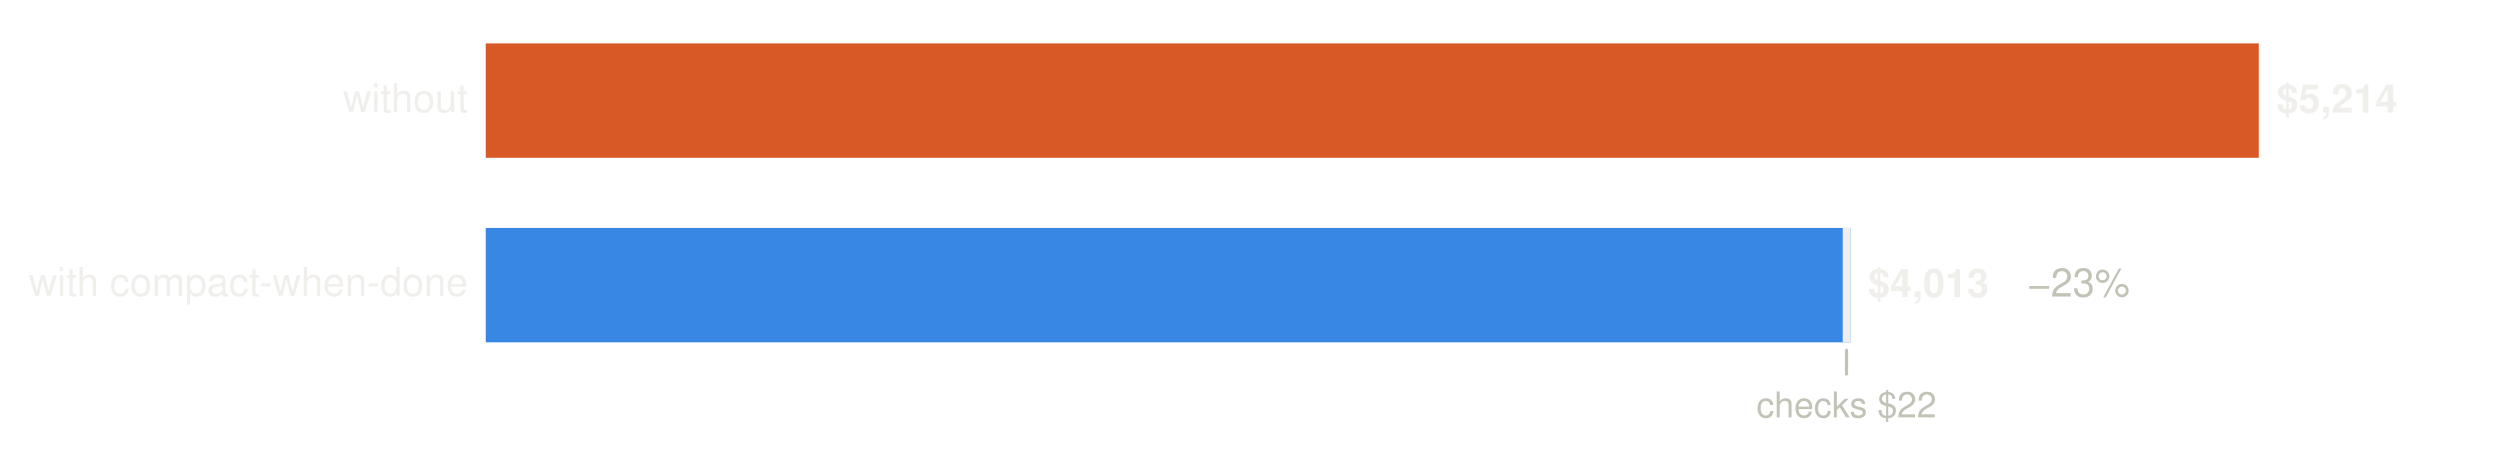
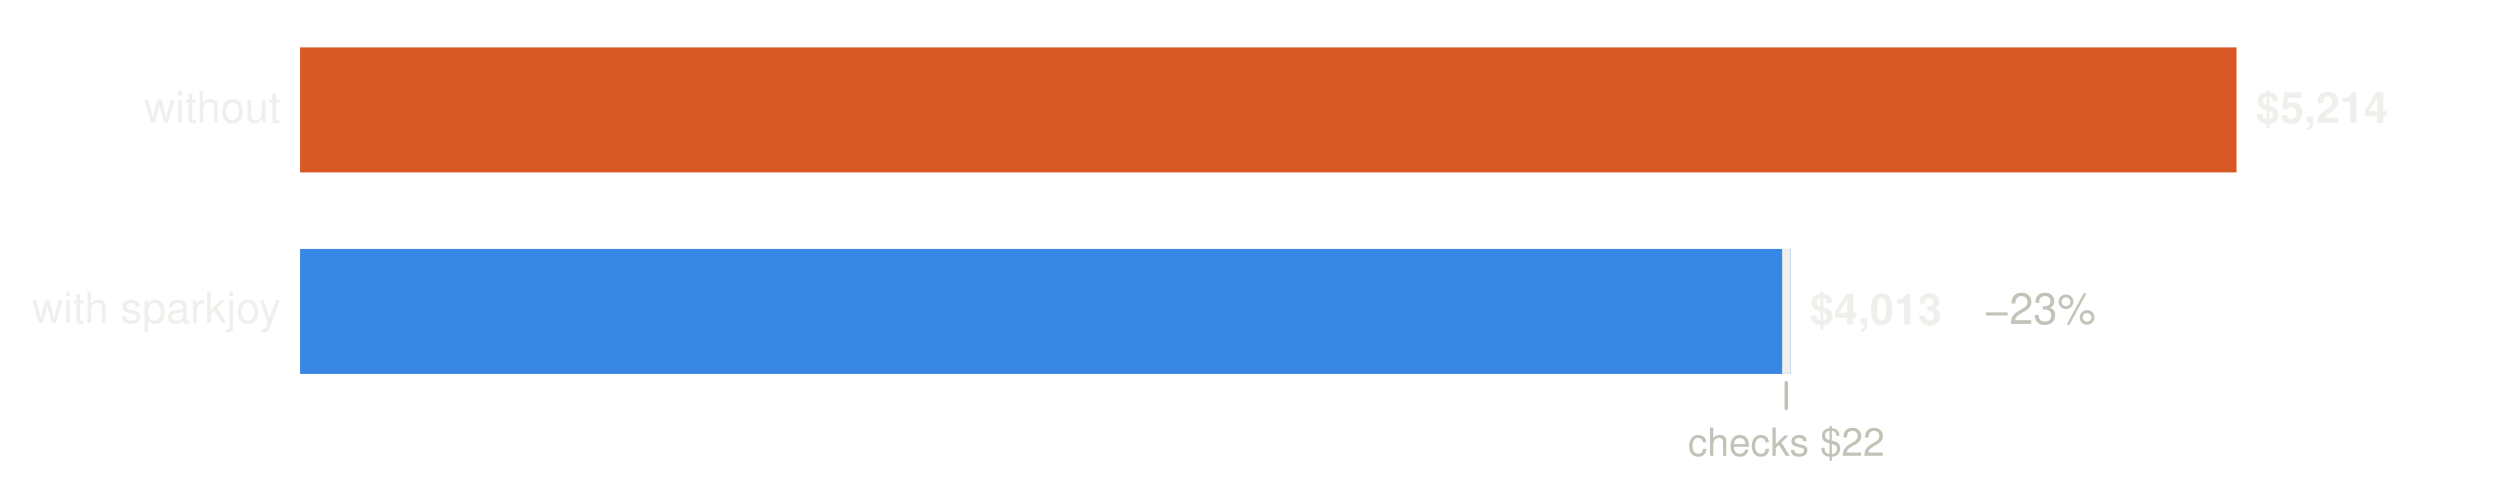
- <svg xmlns="http://www.w3.org/2000/svg" width="632.243pt" height="114.289pt" viewBox="0 0 632.243 114.289" version="1.1">
+ <svg xmlns="http://www.w3.org/2000/svg" width="578.879pt" height="114.289pt" viewBox="0 0 578.879 114.289" version="1.1">
  <defs>
    <style type="text/css">*{stroke-linejoin: round; stroke-linecap: butt}</style>
  </defs>
  <g id="figure_1">
    <g id="patch_1">
-       <path d="M 0 114.289  L 632.243 114.289  L 632.243 0  L 0 0  L 0 114.289  z " style="fill: none" />
+       <path d="M 0 114.289  L 578.879 114.289  L 578.879 0  L 0 0  L 0 114.289  z " style="fill: none" />
    </g>
    <g id="axes_1">
      <g id="patch_2">
-         <path d="M 122.843 90.36  L 625.043 90.36  L 625.043 7.2  L 122.843 7.2  L 122.843 90.36  z " style="fill: none" />
+         <path d="M 69.479 90.36  L 571.679 90.36  L 571.679 7.2  L 69.479 7.2  L 69.479 90.36  z " style="fill: none" />
      </g>
      <g id="matplotlib.axis_1" />
      <g id="matplotlib.axis_2" />
      <g id="patch_3">
-         <path d="M 122.843 39.913  L 571.236 39.913  L 571.236 10.98  L 122.843 10.98  z " clip-path="url(#pd1d92c14b2)" style="fill: #d95926" />
+         <path d="M 69.479 39.913  L 517.872 39.913  L 517.872 10.98  L 69.479 10.98  z " clip-path="url(#paa3a7e0e5c)" style="fill: #d95926" />
      </g>
      <g id="patch_4">
-         <path d="M 122.843 86.58  L 467.945 86.58  L 467.945 57.647  L 122.843 57.647  z " clip-path="url(#pd1d92c14b2)" style="fill: #3987e5" />
+         <path d="M 69.479 86.58  L 414.581 86.58  L 414.581 57.647  L 69.479 57.647  z " clip-path="url(#paa3a7e0e5c)" style="fill: #3987e5" />
      </g>
      <g id="patch_5">
-         <path d="M 466.021 86.58  L 467.945 86.58  L 467.945 57.647  L 466.021 57.647  z " clip-path="url(#pd1d92c14b2)" style="fill: #f0efec" />
+         <path d="M 412.657 86.58  L 414.581 86.58  L 414.581 57.647  L 412.657 57.647  z " clip-path="url(#paa3a7e0e5c)" style="fill: #f0efec" />
      </g>
      <g id="text_1">
-         <text style="font-size: 10px; font-family: 'Helvetica', 'Arial', 'DejaVu Sans'; text-anchor: end; fill: #f0efec" x="118.359" y="28.347" transform="rotate(-0 118.3594 28.34706)">without</text>
+         <text style="font-size: 10px; font-family: 'Helvetica', 'Arial', 'DejaVu Sans'; text-anchor: end; fill: #f0efec" x="64.995" y="28.347" transform="rotate(-0 64.99531 28.34706)">without</text>
      </g>
      <g id="text_2">
-         <text style="font-weight: 700; font-size: 10px; font-family: 'Helvetica', 'Arial', 'DejaVu Sans'; text-anchor: start; fill: #f0efec" x="575.72" y="28.474" transform="rotate(-0 575.7201 28.4744)">$5,214</text>
+         <text style="font-weight: 700; font-size: 10px; font-family: 'Helvetica', 'Arial', 'DejaVu Sans'; text-anchor: start; fill: #f0efec" x="522.356" y="28.474" transform="rotate(-0 522.356 28.4744)">$5,214</text>
      </g>
      <g id="text_3">
-         <text style="font-size: 10px; font-family: 'Helvetica', 'Arial', 'DejaVu Sans'; text-anchor: end; fill: #f0efec" x="118.359" y="74.821" transform="rotate(-0 118.3594 74.82115)">with compact-when-done</text>
+         <text style="font-size: 10px; font-family: 'Helvetica', 'Arial', 'DejaVu Sans'; text-anchor: end; fill: #f0efec" x="64.995" y="74.791" transform="rotate(-0 64.99531 74.79146)">with sparkjoy</text>
      </g>
      <g id="text_4">
-         <text style="font-weight: 700; font-size: 10px; font-family: 'Helvetica', 'Arial', 'DejaVu Sans'; text-anchor: start; fill: #f0efec" x="472.429" y="75.141" transform="rotate(-0 472.4286 75.14107)">$4,013</text>
+         <text style="font-weight: 700; font-size: 10px; font-family: 'Helvetica', 'Arial', 'DejaVu Sans'; text-anchor: start; fill: #f0efec" x="419.065" y="75.141" transform="rotate(-0 419.0646 75.14107)">$4,013</text>
      </g>
      <g id="text_5">
-         <text style="font-size: 10px; font-family: 'Helvetica', 'Arial', 'DejaVu Sans'; text-anchor: start; fill: #c3c2b7" x="512.784" y="75.014" transform="rotate(-0 512.784 75.01372)">−23%</text>
+         <text style="font-size: 10px; font-family: 'Helvetica', 'Arial', 'DejaVu Sans'; text-anchor: start; fill: #c3c2b7" x="459.42" y="75.014" transform="rotate(-0 459.4199 75.01372)">−23%</text>
      </g>
      <g id="patch_6">
-         <path d="M 466.983 94.58  Q 466.983 91.582 466.983 88.584  " style="fill: none; stroke: #c3c2b7; stroke-width: 0.8; stroke-linecap: round" />
+         <path d="M 413.619 94.58  Q 413.619 91.582 413.619 88.584  " style="fill: none; stroke: #c3c2b7; stroke-width: 0.8; stroke-linecap: round" />
      </g>
      <g id="text_6">
-         <text style="font-size: 9px; font-family: 'Helvetica', 'Arial', 'DejaVu Sans'; text-anchor: middle; fill: #c3c2b7" x="466.983" y="105.559" transform="rotate(-0 466.9829 105.5592)">checks $22</text>
+         <text style="font-size: 9px; font-family: 'Helvetica', 'Arial', 'DejaVu Sans'; text-anchor: middle; fill: #c3c2b7" x="413.619" y="105.559" transform="rotate(-0 413.6189 105.5592)">checks $22</text>
      </g>
    </g>
  </g>
  <defs>
-     <clipPath id="pd1d92c14b2">
-       <rect x="122.843" y="7.2" width="502.2" height="83.16" />
+     <clipPath id="paa3a7e0e5c">
+       <rect x="69.479" y="7.2" width="502.2" height="83.16" />
    </clipPath>
  </defs>
</svg>
